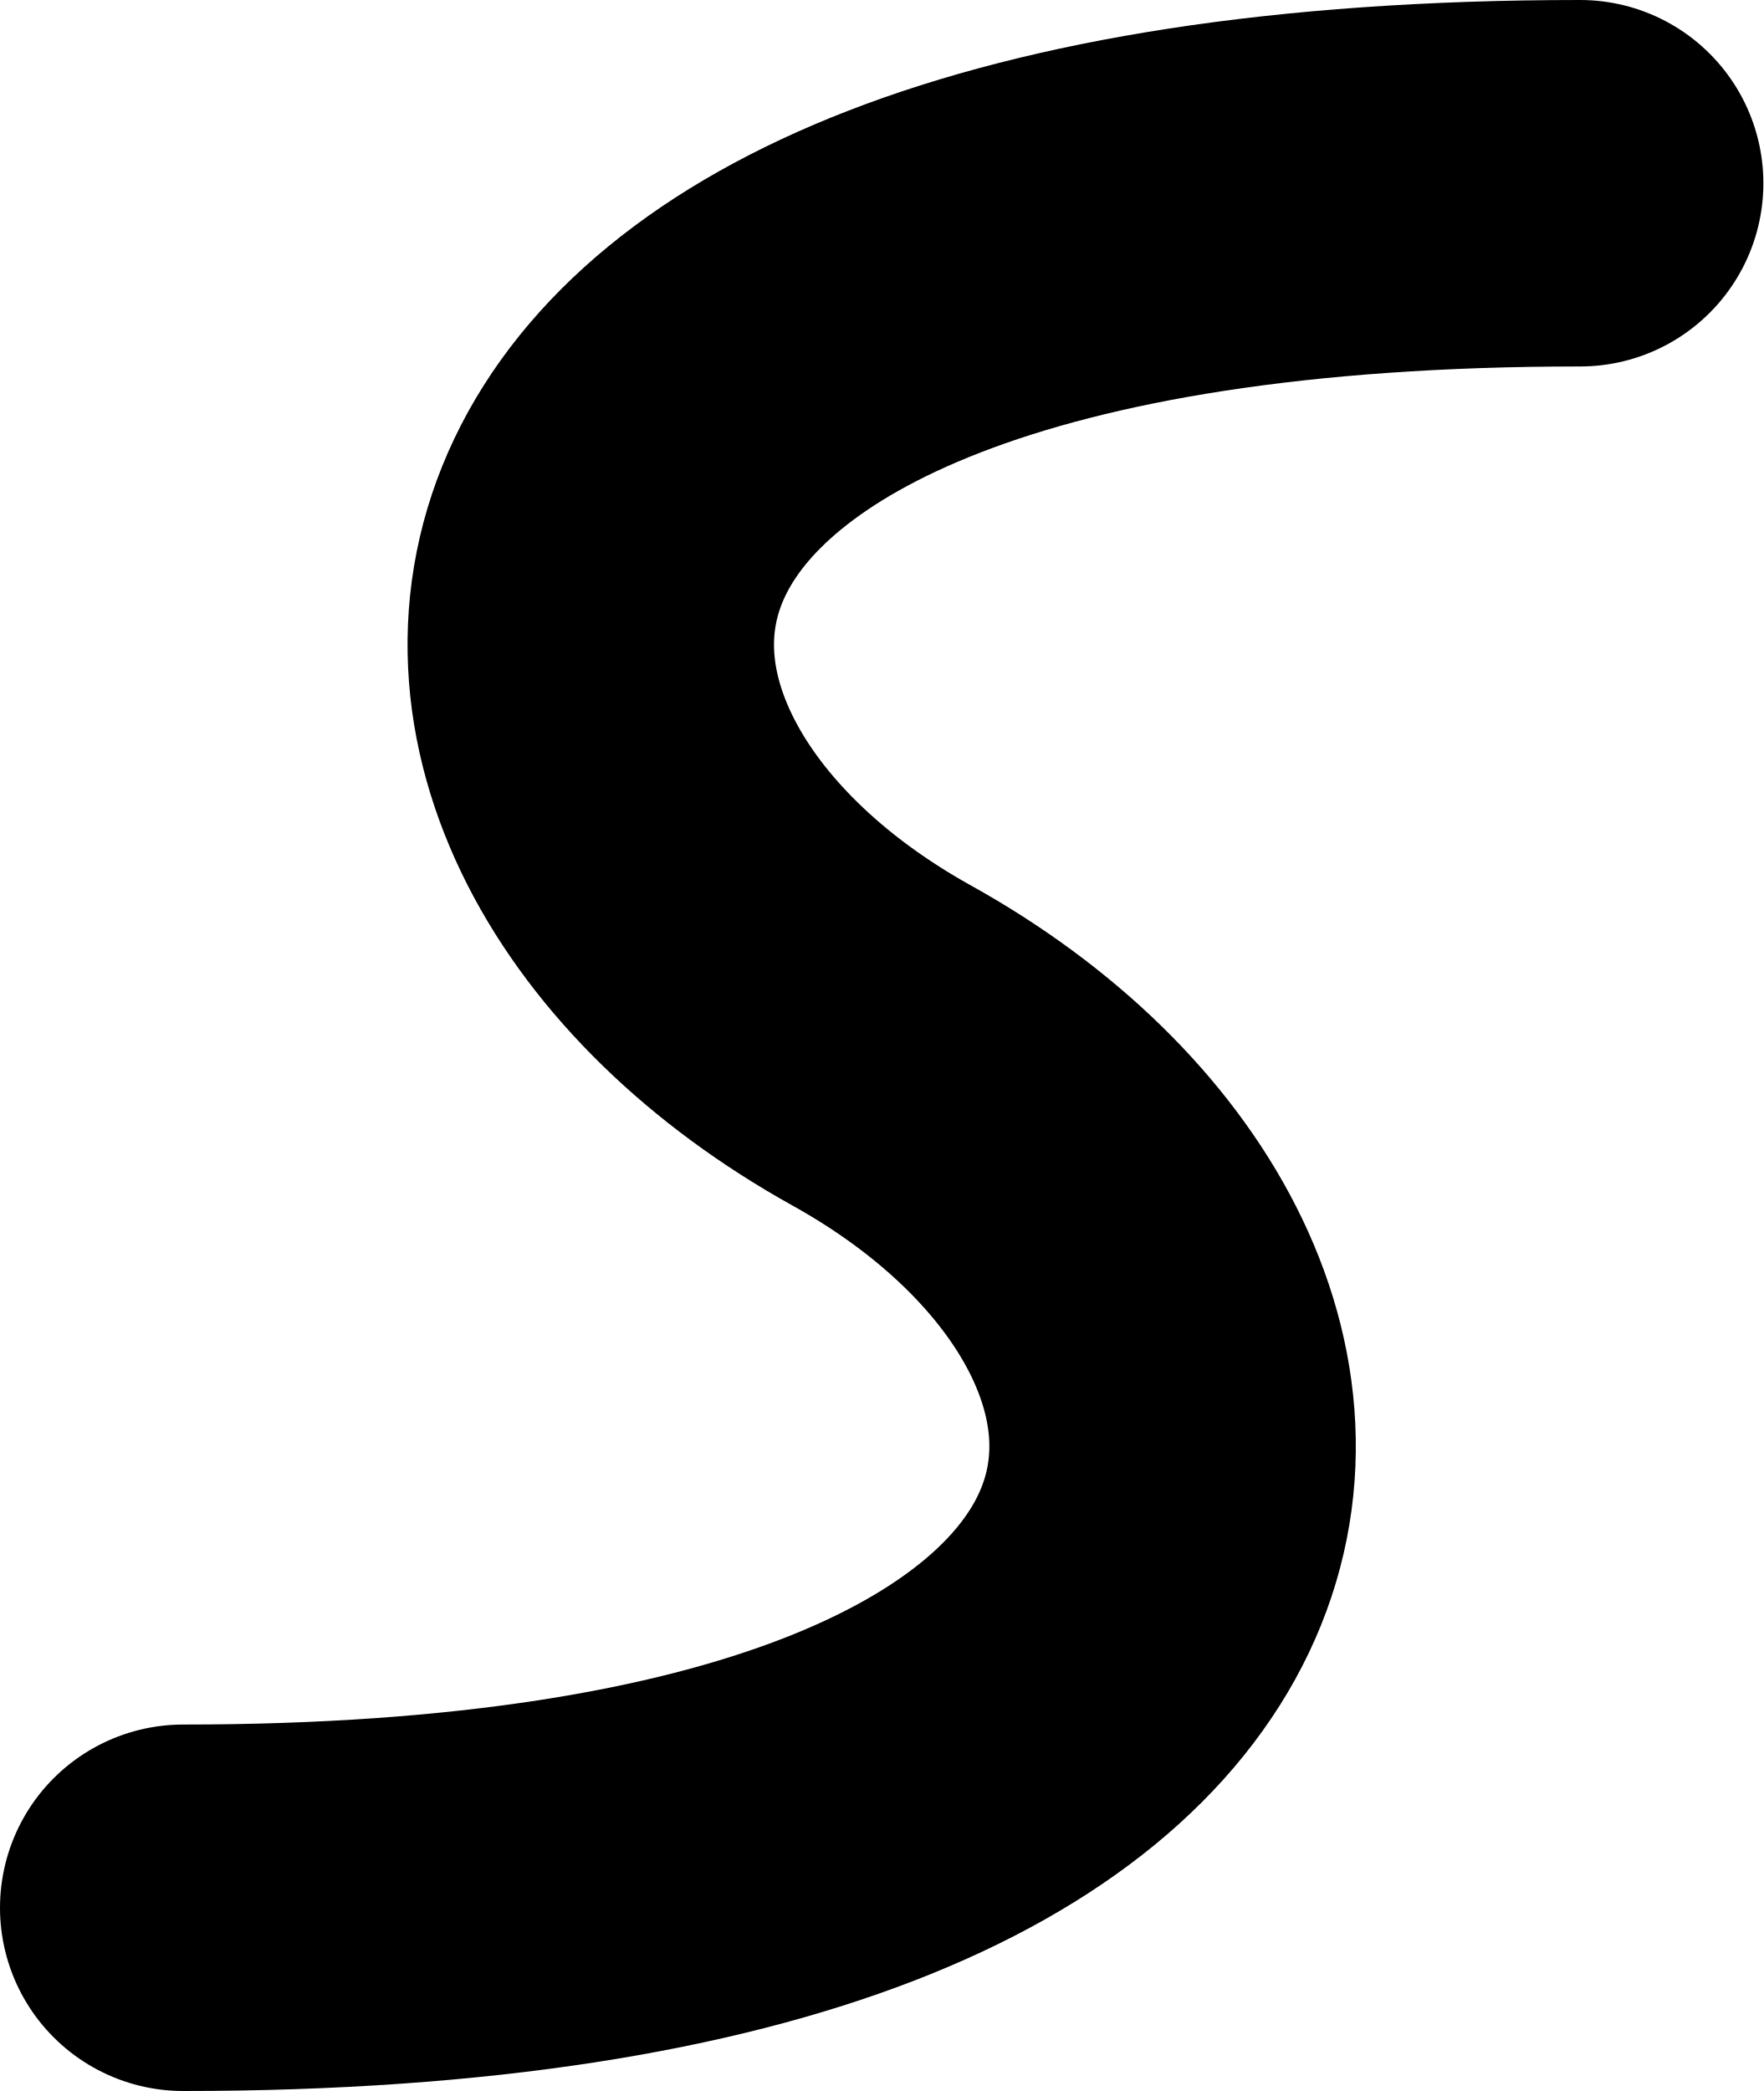
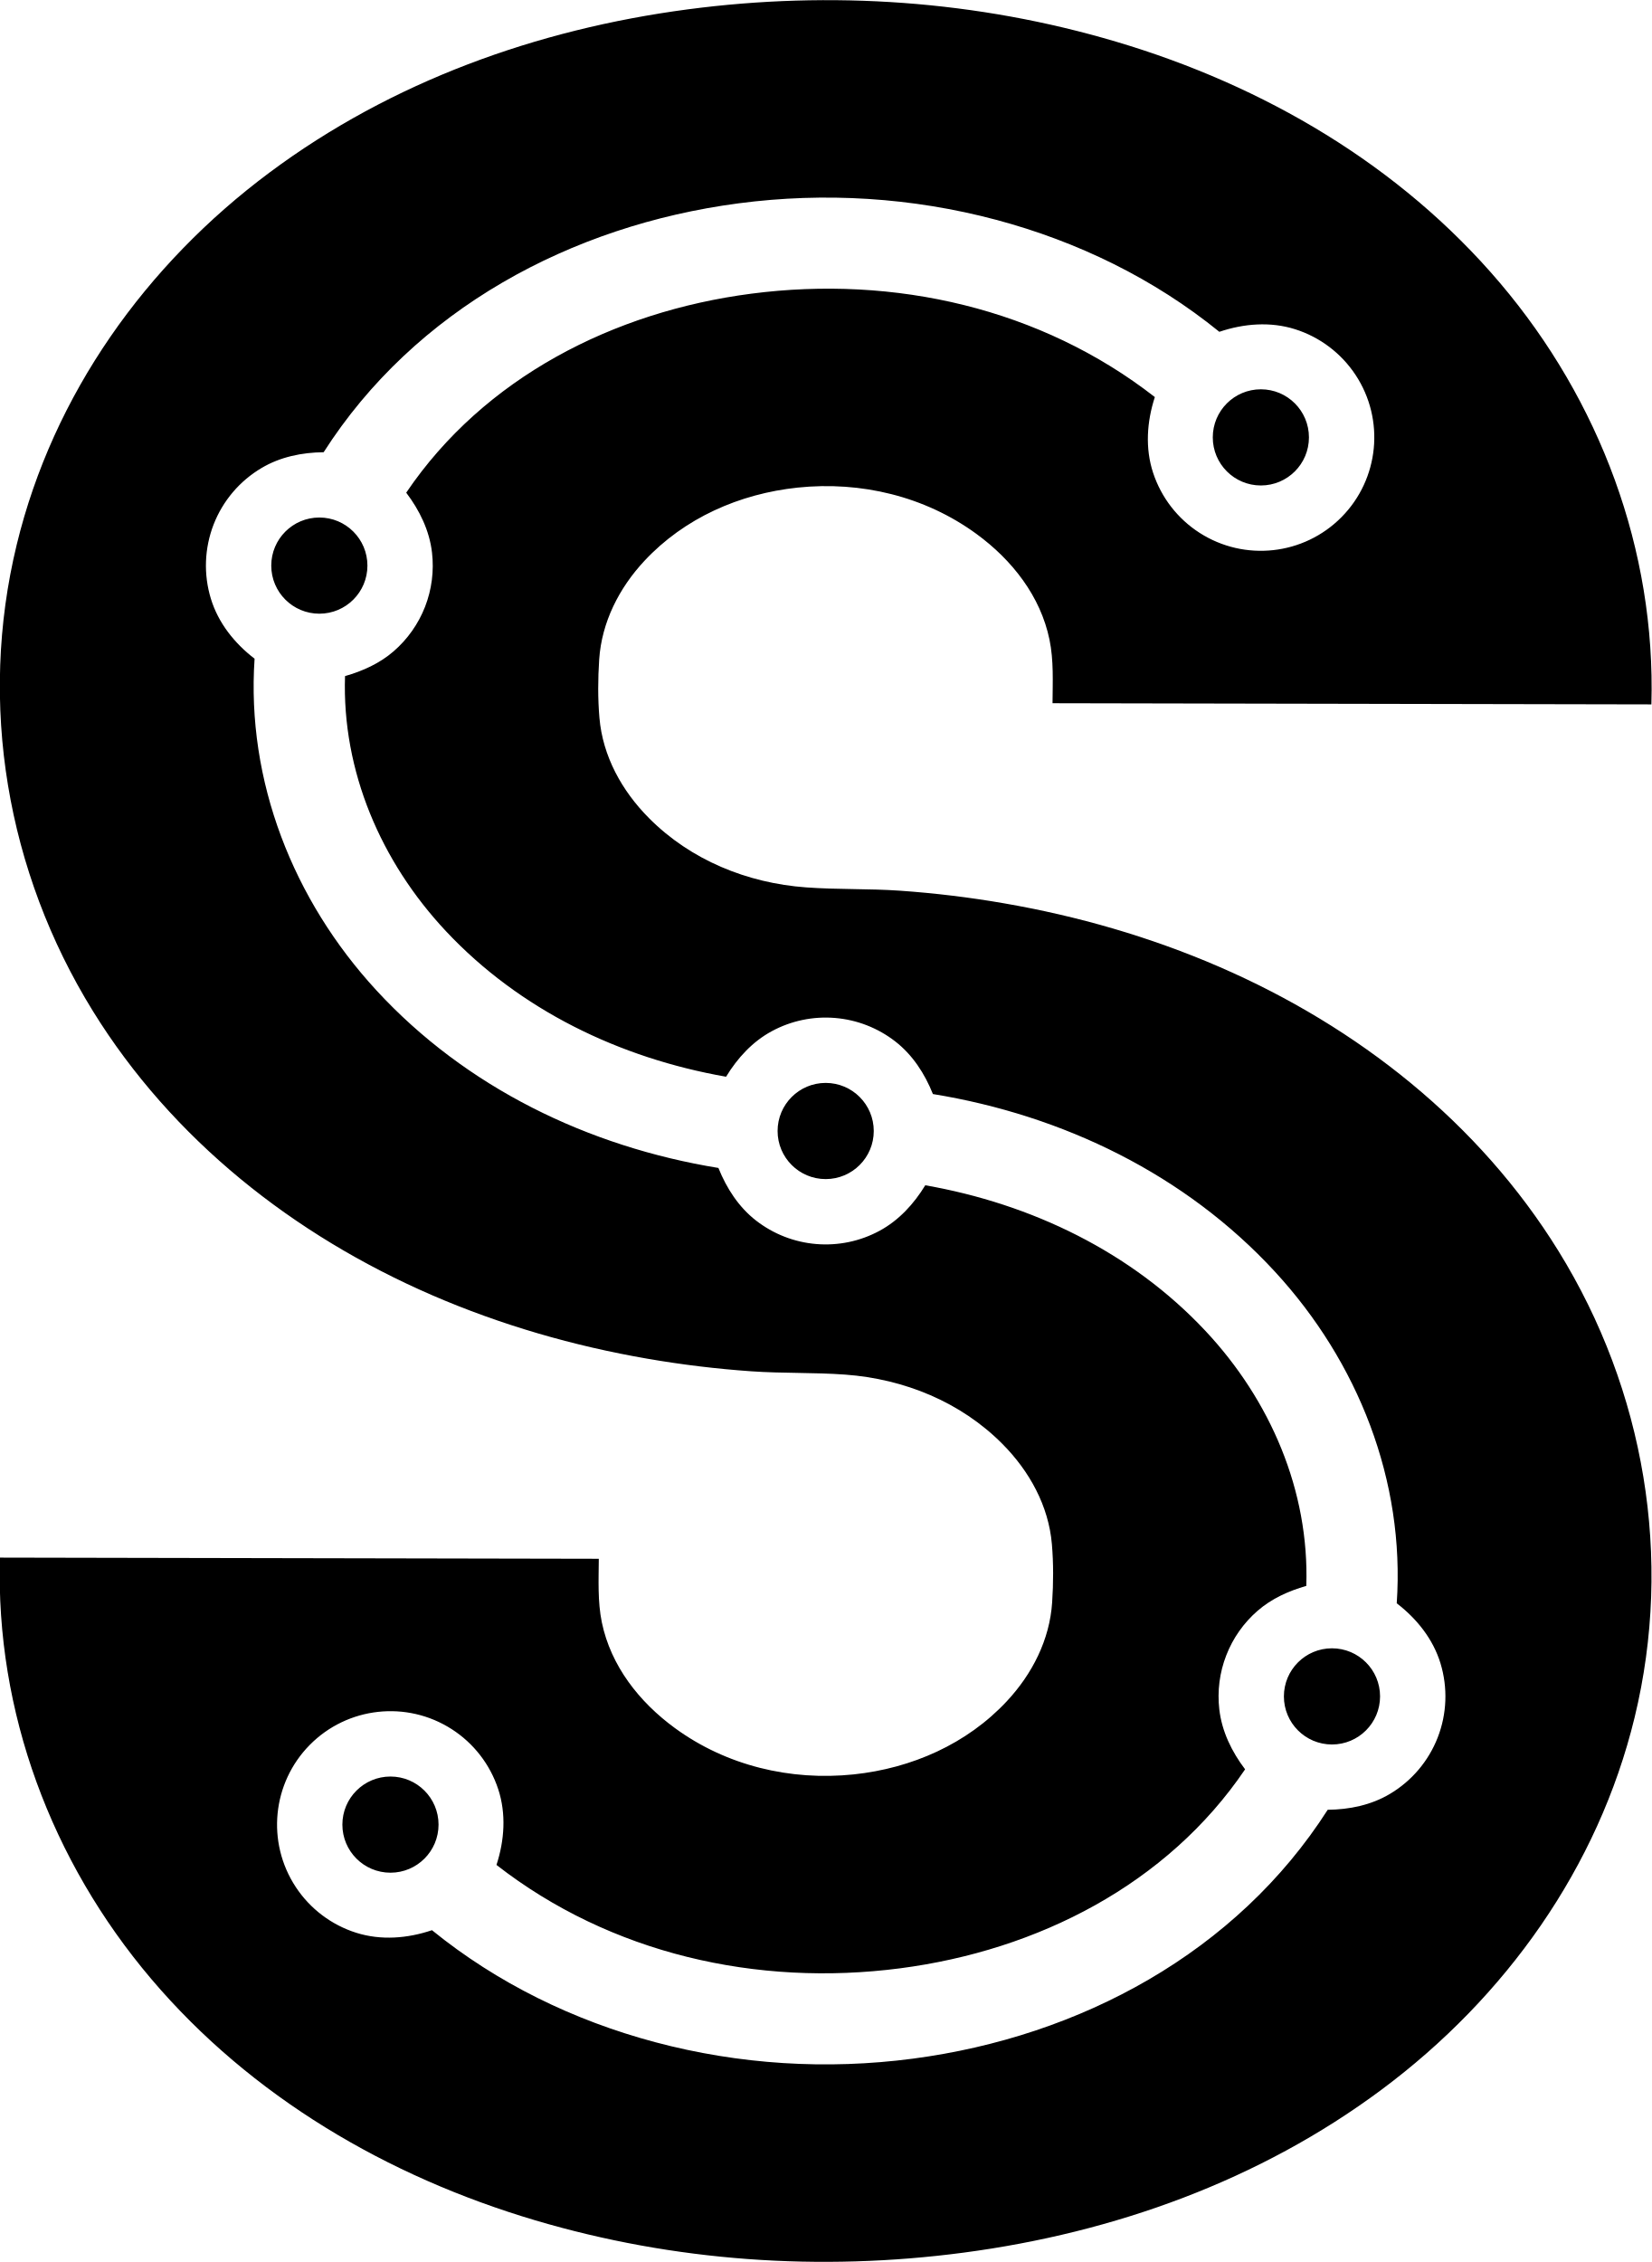
- <svg xmlns="http://www.w3.org/2000/svg" viewBox="11.550 7.750 40.900 48.500" width="40.900" height="48.500" role="img" aria-label="Southern AI Consulting mark">
-   <path d="M 48.2 12 C 21.2 12, 21.2 26, 32 32 C 42.8 38, 42.8 52, 15.8 52" fill="none" stroke="#000000" stroke-width="8.5" stroke-linecap="round" stroke-linejoin="round" />
+ <svg xmlns="http://www.w3.org/2000/svg" viewBox="0.010 -0.010 46.740 64.020" width="46.740" height="64.020" role="img" aria-label="Southern AI Consulting mark">
+   <path d="M46.753 19.926 C46.879 15.558 45.295 11.330 42.468 7.999 C39.641 4.668 35.790 2.412 31.602 1.170 C27.673 0.004 23.539 -0.282 19.476 0.255 C15.211 0.819 11.095 2.299 7.644 4.869 C4.135 7.482 1.516 11.150 0.484 15.402 C-0.610 19.909 0.199 24.658 2.638 28.603 C4.885 32.237 8.318 34.947 12.238 36.646 C14.192 37.492 16.244 38.084 18.342 38.446 C19.313 38.614 20.292 38.732 21.275 38.801 C22.160 38.863 23.051 38.830 23.936 38.895 C25.603 39.017 27.201 39.668 28.380 40.853 C29.148 41.625 29.692 42.609 29.784 43.695 C29.831 44.243 29.827 44.795 29.791 45.344 C29.722 46.397 29.229 47.367 28.509 48.138 C27.381 49.348 25.818 50.037 24.173 50.210 C22.381 50.397 20.570 49.963 19.115 48.900 C18.101 48.160 17.300 47.136 17.045 45.907 C16.924 45.317 16.955 44.709 16.959 44.107 L0.008 44.074 C-0.118 48.442 1.466 52.670 4.293 56.001 C7.121 59.332 10.971 61.588 15.159 62.830 C19.089 63.996 23.222 64.282 27.285 63.745 C31.550 63.181 35.666 61.701 39.117 59.131 C42.627 56.518 45.246 52.850 46.278 48.598 C47.372 44.091 46.562 39.342 44.123 35.397 C41.876 31.763 38.443 29.053 34.523 27.354 C32.570 26.508 30.517 25.916 28.419 25.554 C27.448 25.386 26.469 25.268 25.486 25.199 C24.601 25.137 23.711 25.170 22.825 25.105 C21.158 24.983 19.561 24.332 18.382 23.147 C17.613 22.375 17.069 21.391 16.977 20.305 C16.930 19.757 16.934 19.205 16.970 18.656 C17.040 17.603 17.532 16.633 18.252 15.862 C19.381 14.652 20.943 13.963 22.589 13.790 C24.380 13.603 26.191 14.037 27.647 15.100 C28.660 15.840 29.462 16.864 29.716 18.093 C29.838 18.683 29.806 19.291 29.802 19.893 Z M34.524 9.381 C32.675 7.879 30.508 6.825 28.206 6.211 C25.829 5.578 23.351 5.424 20.913 5.745 C16.166 6.370 11.749 8.755 9.171 12.789 C8.557 12.795 7.944 12.921 7.416 13.234 C6.796 13.600 6.317 14.164 6.056 14.835 C5.796 15.507 5.768 16.246 5.979 16.935 C6.188 17.621 6.647 18.196 7.216 18.633 C6.981 22.099 8.309 25.463 10.663 28.018 C13.196 30.768 16.655 32.444 20.345 33.046 C20.576 33.622 20.919 34.153 21.409 34.534 C21.900 34.916 22.492 35.147 23.113 35.199 C23.733 35.251 24.355 35.122 24.903 34.826 C25.449 34.532 25.877 34.066 26.200 33.536 C29.210 34.064 32.037 35.425 34.128 37.655 C35.969 39.618 37.074 42.186 36.985 44.875 C36.484 45.018 36.003 45.235 35.609 45.577 C35.214 45.919 34.909 46.352 34.720 46.839 C34.530 47.326 34.463 47.852 34.523 48.371 C34.595 48.993 34.874 49.567 35.253 50.066 C33.050 53.322 29.386 55.190 25.488 55.698 C21.433 56.226 17.289 55.286 14.063 52.772 C14.290 52.075 14.341 51.324 14.112 50.628 C13.882 49.928 13.418 49.329 12.799 48.931 C11.523 48.110 9.846 48.295 8.779 49.374 C7.713 50.453 7.547 52.131 8.382 53.398 C8.787 54.013 9.391 54.470 10.093 54.692 C10.792 54.913 11.542 54.854 12.237 54.619 C14.087 56.121 16.253 57.175 18.556 57.789 C20.932 58.422 23.410 58.576 25.849 58.255 C30.596 57.630 35.012 55.245 37.591 51.211 C38.204 51.205 38.817 51.079 39.345 50.766 C39.965 50.400 40.444 49.836 40.705 49.165 C40.966 48.493 40.993 47.754 40.783 47.065 C40.573 46.379 40.114 45.804 39.545 45.367 C39.781 41.901 38.452 38.537 36.098 35.982 C33.565 33.232 30.106 31.556 26.416 30.954 C26.186 30.378 25.842 29.847 25.352 29.466 C24.861 29.084 24.269 28.853 23.649 28.801 C23.028 28.749 22.406 28.878 21.858 29.174 C21.312 29.468 20.884 29.934 20.562 30.464 C17.551 29.936 14.724 28.575 12.633 26.345 C10.793 24.382 9.687 21.814 9.776 19.125 C10.277 18.982 10.759 18.765 11.152 18.423 C11.547 18.081 11.852 17.648 12.042 17.161 C12.231 16.674 12.298 16.148 12.238 15.629 C12.166 15.007 11.887 14.433 11.508 13.934 C13.711 10.678 17.375 8.810 21.273 8.302 C25.328 7.774 29.472 8.714 32.698 11.228 C32.471 11.925 32.420 12.676 32.649 13.372 C32.880 14.072 33.343 14.671 33.962 15.069 C35.239 15.890 36.915 15.705 37.982 14.626 C39.049 13.547 39.215 11.869 38.380 10.602 C37.974 9.987 37.370 9.530 36.668 9.308 C35.969 9.087 35.219 9.146 34.524 9.381 Z M37.060 12.369 A1.361 1.361 0 1 0 34.338 12.369 A1.361 1.361 0 1 0 37.060 12.369 Z M10.410 15.998 A1.361 1.361 0 1 0 7.688 15.998 A1.361 1.361 0 1 0 10.410 15.998 Z M24.742 32.000 A1.361 1.361 0 1 0 22.020 32.000 A1.361 1.361 0 1 0 24.742 32.000 Z M12.423 51.631 A1.361 1.361 0 1 0 9.701 51.631 A1.361 1.361 0 1 0 12.423 51.631 Z M39.073 48.002 A1.361 1.361 0 1 0 36.351 48.002 A1.361 1.361 0 1 0 39.073 48.002 Z" fill-rule="evenodd" fill="#000000" />
</svg>
